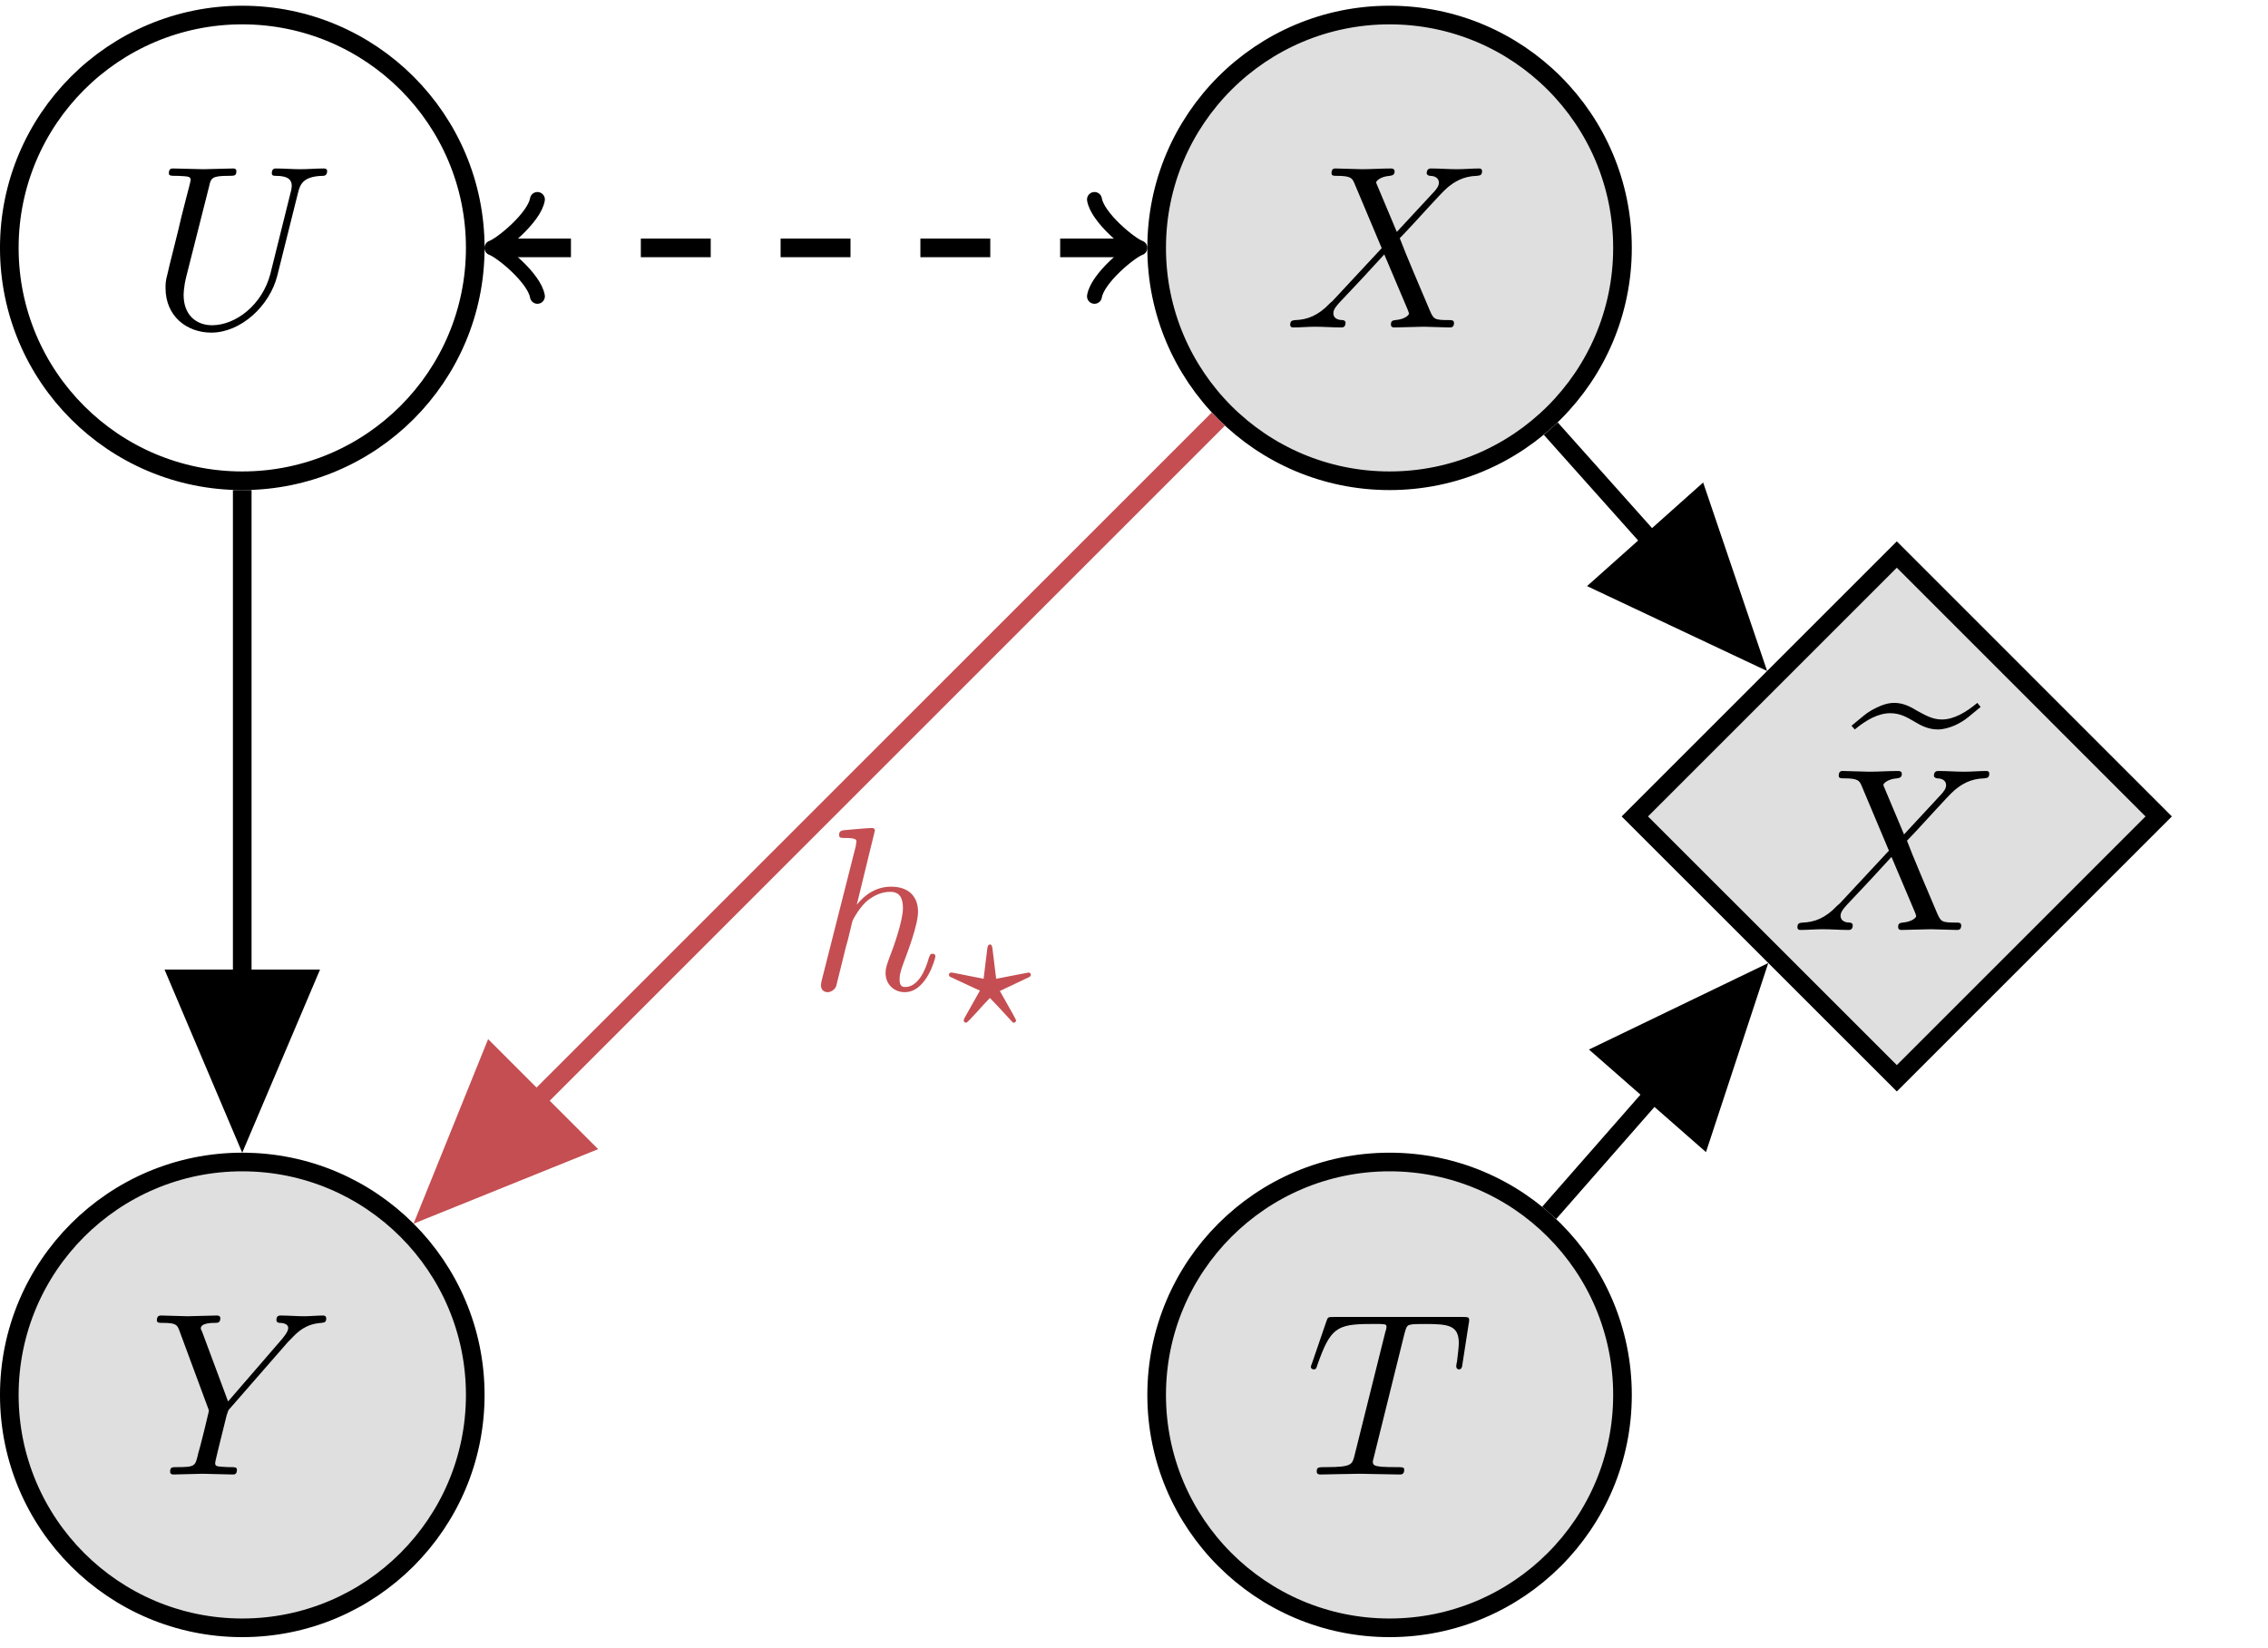
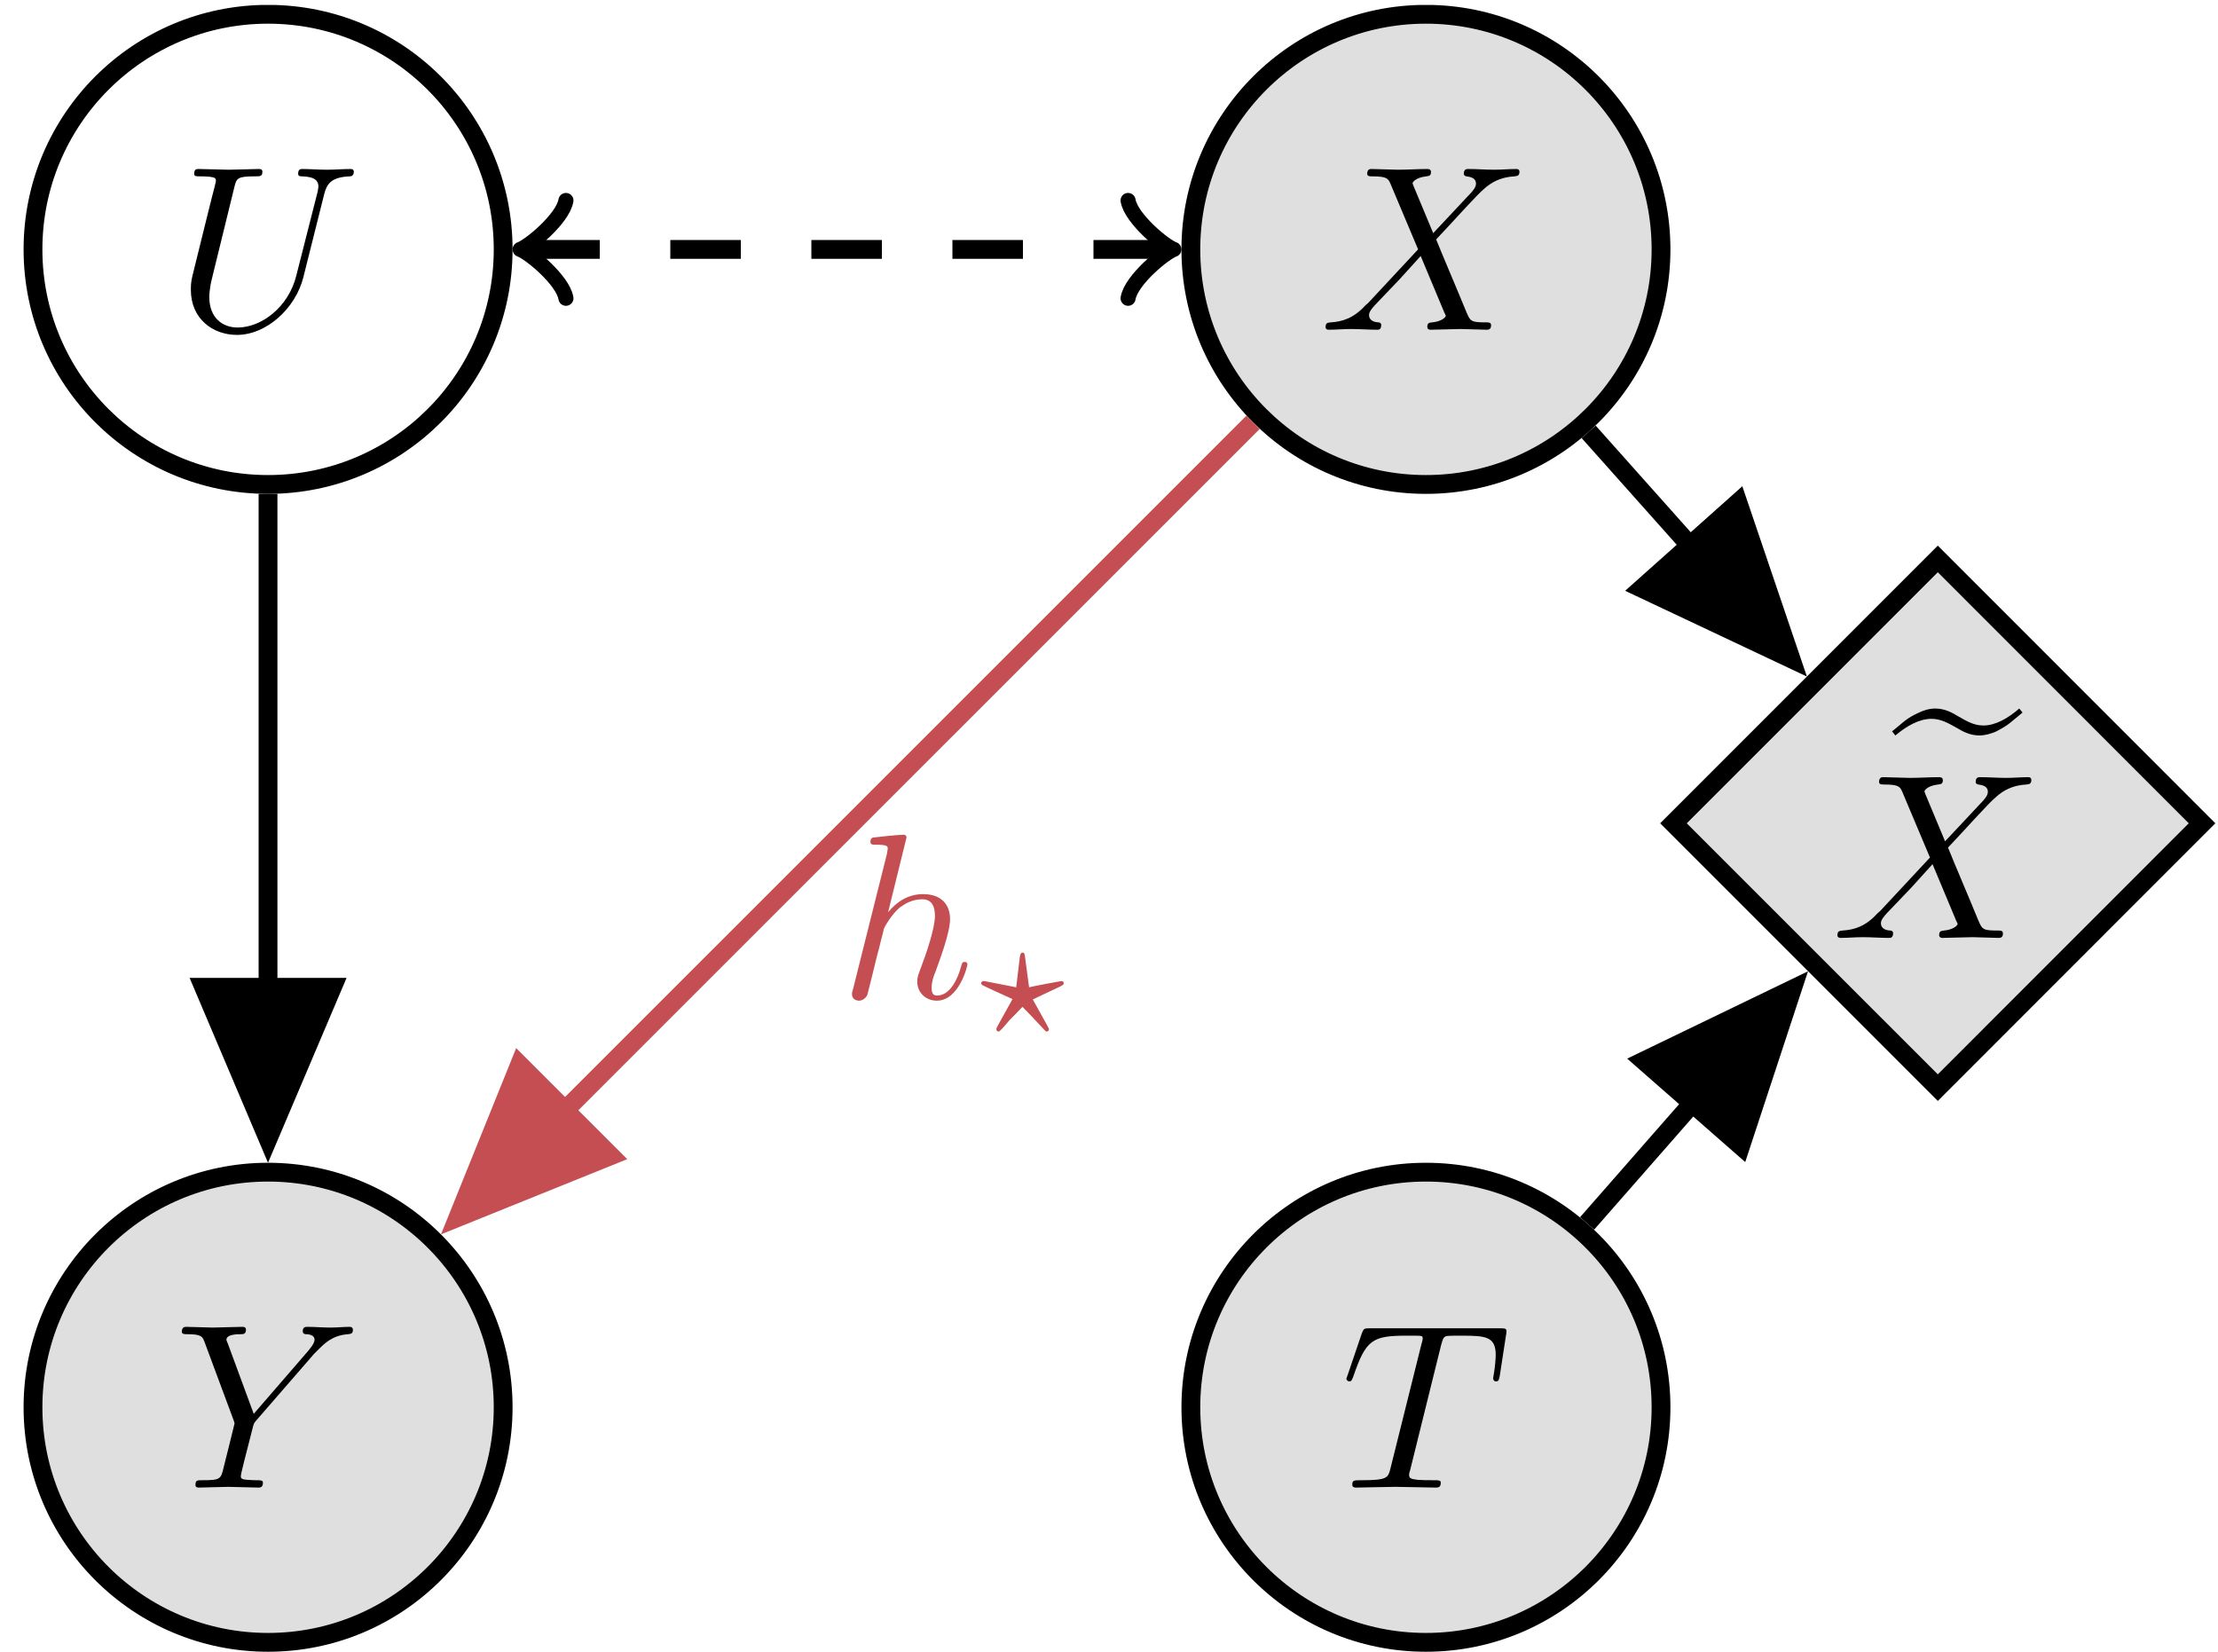
- <svg xmlns="http://www.w3.org/2000/svg" xmlns:xlink="http://www.w3.org/1999/xlink" width="96.043pt" height="69.791pt" viewBox="0 0 96.043 69.791">
+ <svg xmlns="http://www.w3.org/2000/svg" xmlns:xlink="http://www.w3.org/1999/xlink" width="94pt" height="70pt" viewBox="0 0 94 70">
  <defs>
    <g>
      <g id="glyph-0-0">
-         <path d="M 6.266 -5.703 C 6.359 -6.109 6.531 -6.406 7.328 -6.422 C 7.375 -6.422 7.5 -6.438 7.5 -6.625 C 7.5 -6.641 7.5 -6.734 7.359 -6.734 C 7.047 -6.734 6.688 -6.703 6.359 -6.703 C 6.031 -6.703 5.656 -6.734 5.328 -6.734 C 5.281 -6.734 5.156 -6.734 5.156 -6.531 C 5.156 -6.422 5.25 -6.422 5.328 -6.422 C 5.891 -6.422 6 -6.219 6 -6 C 6 -5.969 5.984 -5.812 5.969 -5.781 L 5.094 -2.266 C 4.75 -0.953 3.625 -0.094 2.625 -0.094 C 1.969 -0.094 1.422 -0.516 1.422 -1.375 C 1.422 -1.391 1.422 -1.703 1.531 -2.141 L 2.5 -5.969 C 2.578 -6.328 2.609 -6.422 3.328 -6.422 C 3.578 -6.422 3.656 -6.422 3.656 -6.625 C 3.656 -6.734 3.547 -6.734 3.516 -6.734 C 3.25 -6.734 2.531 -6.703 2.25 -6.703 C 1.969 -6.703 1.266 -6.734 0.984 -6.734 C 0.906 -6.734 0.797 -6.734 0.797 -6.531 C 0.797 -6.422 0.891 -6.422 1.078 -6.422 C 1.094 -6.422 1.281 -6.422 1.453 -6.406 C 1.625 -6.391 1.719 -6.375 1.719 -6.25 C 1.719 -6.188 1.609 -5.781 1.547 -5.547 L 1.328 -4.688 C 1.25 -4.297 0.766 -2.438 0.734 -2.25 C 0.656 -1.969 0.656 -1.828 0.656 -1.672 C 0.656 -0.469 1.562 0.219 2.594 0.219 C 3.828 0.219 5.062 -0.891 5.391 -2.203 Z M 6.266 -5.703 " />
+         <path d="M 6.328 -5.766 C 6.438 -6.172 6.609 -6.469 7.406 -6.5 C 7.453 -6.5 7.578 -6.516 7.578 -6.703 C 7.578 -6.703 7.578 -6.812 7.453 -6.812 C 7.125 -6.812 6.766 -6.781 6.438 -6.781 C 6.094 -6.781 5.719 -6.812 5.391 -6.812 C 5.328 -6.812 5.219 -6.812 5.219 -6.609 C 5.219 -6.5 5.312 -6.5 5.391 -6.5 C 5.969 -6.484 6.078 -6.281 6.078 -6.062 C 6.078 -6.031 6.047 -5.875 6.047 -5.859 L 5.141 -2.297 C 4.812 -0.953 3.656 -0.094 2.656 -0.094 C 1.984 -0.094 1.453 -0.531 1.453 -1.391 C 1.453 -1.406 1.453 -1.719 1.562 -2.156 L 2.516 -6.047 C 2.609 -6.406 2.625 -6.5 3.359 -6.5 C 3.625 -6.5 3.703 -6.5 3.703 -6.703 C 3.703 -6.812 3.594 -6.812 3.562 -6.812 C 3.281 -6.812 2.562 -6.781 2.281 -6.781 C 2 -6.781 1.281 -6.812 1 -6.812 C 0.922 -6.812 0.812 -6.812 0.812 -6.609 C 0.812 -6.5 0.891 -6.5 1.094 -6.5 C 1.109 -6.5 1.297 -6.5 1.469 -6.484 C 1.641 -6.453 1.734 -6.453 1.734 -6.312 C 1.734 -6.266 1.625 -5.844 1.562 -5.609 L 1.344 -4.734 C 1.25 -4.344 0.781 -2.469 0.734 -2.266 C 0.672 -2 0.672 -1.844 0.672 -1.688 C 0.672 -0.484 1.578 0.219 2.625 0.219 C 3.875 0.219 5.109 -0.906 5.438 -2.219 Z M 6.328 -5.766 " />
      </g>
      <g id="glyph-0-1">
-         <path d="M 5.891 -5.609 L 6.031 -5.75 C 6.312 -6.047 6.641 -6.375 7.312 -6.422 C 7.422 -6.438 7.516 -6.438 7.516 -6.609 C 7.516 -6.688 7.469 -6.734 7.391 -6.734 C 7.125 -6.734 6.844 -6.703 6.578 -6.703 C 6.25 -6.703 5.906 -6.734 5.594 -6.734 C 5.531 -6.734 5.406 -6.734 5.406 -6.547 C 5.406 -6.438 5.5 -6.422 5.547 -6.422 C 5.625 -6.422 5.906 -6.406 5.906 -6.203 C 5.906 -6.031 5.672 -5.781 5.641 -5.734 L 3.359 -3.094 L 2.266 -6.031 C 2.203 -6.156 2.203 -6.188 2.203 -6.188 C 2.203 -6.422 2.688 -6.422 2.797 -6.422 C 2.922 -6.422 3.031 -6.422 3.031 -6.625 C 3.031 -6.734 2.906 -6.734 2.875 -6.734 C 2.609 -6.734 1.906 -6.703 1.641 -6.703 C 1.391 -6.703 0.781 -6.734 0.531 -6.734 C 0.469 -6.734 0.344 -6.734 0.344 -6.531 C 0.344 -6.422 0.438 -6.422 0.578 -6.422 C 1.156 -6.422 1.203 -6.344 1.297 -6.094 L 2.5 -2.844 C 2.516 -2.812 2.547 -2.719 2.547 -2.688 C 2.547 -2.656 2.156 -1.062 2.094 -0.891 C 1.969 -0.344 1.969 -0.312 1.172 -0.312 C 0.984 -0.312 0.906 -0.312 0.906 -0.109 C 0.906 0 1.031 0 1.047 0 C 1.328 0 2.016 -0.031 2.281 -0.031 C 2.562 -0.031 3.266 0 3.547 0 C 3.625 0 3.734 0 3.734 -0.203 C 3.734 -0.312 3.641 -0.312 3.453 -0.312 C 3.438 -0.312 3.25 -0.312 3.094 -0.328 C 2.875 -0.344 2.812 -0.359 2.812 -0.484 C 2.812 -0.547 2.906 -0.891 2.953 -1.109 L 3.297 -2.5 C 3.359 -2.688 3.359 -2.719 3.438 -2.797 Z M 5.891 -5.609 " />
+         <path d="M 5.953 -5.672 L 6.094 -5.812 C 6.391 -6.109 6.719 -6.453 7.391 -6.5 C 7.5 -6.516 7.594 -6.516 7.594 -6.688 C 7.594 -6.766 7.547 -6.812 7.469 -6.812 C 7.203 -6.812 6.922 -6.781 6.656 -6.781 C 6.312 -6.781 5.969 -6.812 5.656 -6.812 C 5.594 -6.812 5.469 -6.812 5.469 -6.625 C 5.469 -6.516 5.562 -6.5 5.609 -6.5 C 5.688 -6.5 5.969 -6.484 5.969 -6.266 C 5.969 -6.094 5.734 -5.844 5.703 -5.797 L 3.391 -3.125 L 2.297 -6.094 C 2.234 -6.234 2.234 -6.25 2.234 -6.266 C 2.234 -6.5 2.719 -6.5 2.828 -6.5 C 2.953 -6.5 3.062 -6.5 3.062 -6.703 C 3.062 -6.812 2.938 -6.812 2.906 -6.812 C 2.625 -6.812 1.938 -6.781 1.656 -6.781 C 1.406 -6.781 0.781 -6.812 0.531 -6.812 C 0.484 -6.812 0.344 -6.812 0.344 -6.609 C 0.344 -6.5 0.453 -6.5 0.578 -6.5 C 1.172 -6.5 1.219 -6.406 1.312 -6.156 L 2.531 -2.875 C 2.547 -2.844 2.578 -2.734 2.578 -2.719 C 2.578 -2.688 2.172 -1.078 2.125 -0.891 C 2 -0.344 1.984 -0.312 1.188 -0.312 C 1 -0.312 0.922 -0.312 0.922 -0.109 C 0.922 0 1.031 0 1.062 0 C 1.328 0 2.031 -0.031 2.312 -0.031 C 2.594 -0.031 3.312 0 3.594 0 C 3.656 0 3.781 0 3.781 -0.203 C 3.781 -0.312 3.688 -0.312 3.5 -0.312 C 3.484 -0.312 3.297 -0.312 3.125 -0.328 C 2.906 -0.344 2.844 -0.375 2.844 -0.484 C 2.844 -0.562 2.938 -0.906 2.984 -1.109 L 3.344 -2.516 C 3.391 -2.719 3.406 -2.734 3.484 -2.828 Z M 5.953 -5.672 " />
      </g>
      <g id="glyph-0-2">
-         <path d="M 4.781 -4.047 L 3.953 -6.016 C 3.922 -6.094 3.906 -6.125 3.906 -6.141 C 3.906 -6.203 4.078 -6.391 4.484 -6.422 C 4.578 -6.438 4.688 -6.453 4.688 -6.609 C 4.688 -6.734 4.562 -6.734 4.531 -6.734 C 4.125 -6.734 3.703 -6.703 3.297 -6.703 C 3.047 -6.703 2.438 -6.734 2.188 -6.734 C 2.125 -6.734 2.016 -6.734 2.016 -6.531 C 2.016 -6.422 2.109 -6.422 2.234 -6.422 C 2.828 -6.422 2.891 -6.328 2.984 -6.109 L 4.141 -3.359 L 2.062 -1.125 L 1.938 -1.016 C 1.453 -0.5 0.984 -0.328 0.484 -0.312 C 0.359 -0.297 0.266 -0.297 0.266 -0.109 C 0.266 -0.094 0.266 0 0.391 0 C 0.688 0 1.016 -0.031 1.328 -0.031 C 1.688 -0.031 2.078 0 2.422 0 C 2.484 0 2.609 0 2.609 -0.203 C 2.609 -0.297 2.5 -0.312 2.484 -0.312 C 2.391 -0.312 2.094 -0.328 2.094 -0.609 C 2.094 -0.766 2.234 -0.922 2.359 -1.062 L 3.359 -2.125 L 4.25 -3.094 L 5.25 -0.734 C 5.281 -0.625 5.297 -0.609 5.297 -0.594 C 5.297 -0.516 5.109 -0.344 4.719 -0.312 C 4.609 -0.297 4.531 -0.281 4.531 -0.125 C 4.531 0 4.641 0 4.672 0 C 4.953 0 5.641 -0.031 5.922 -0.031 C 6.156 -0.031 6.766 0 7.016 0 C 7.078 0 7.203 0 7.203 -0.188 C 7.203 -0.312 7.094 -0.312 7.016 -0.312 C 6.359 -0.312 6.344 -0.344 6.172 -0.734 C 5.781 -1.656 5.125 -3.188 4.906 -3.781 C 5.578 -4.469 6.609 -5.656 6.922 -5.922 C 7.203 -6.156 7.578 -6.406 8.172 -6.422 C 8.297 -6.438 8.391 -6.438 8.391 -6.625 C 8.391 -6.641 8.391 -6.734 8.266 -6.734 C 7.969 -6.734 7.641 -6.703 7.328 -6.703 C 6.969 -6.703 6.594 -6.734 6.234 -6.734 C 6.188 -6.734 6.047 -6.734 6.047 -6.531 C 6.047 -6.469 6.109 -6.438 6.172 -6.422 C 6.266 -6.422 6.562 -6.406 6.562 -6.125 C 6.562 -5.984 6.453 -5.859 6.375 -5.766 Z M 4.781 -4.047 " />
+         <path d="M 4.828 -4.094 L 4 -6.078 C 3.969 -6.156 3.953 -6.203 3.953 -6.203 C 3.953 -6.266 4.109 -6.453 4.531 -6.5 C 4.641 -6.516 4.734 -6.516 4.734 -6.688 C 4.734 -6.812 4.609 -6.812 4.578 -6.812 C 4.172 -6.812 3.75 -6.781 3.328 -6.781 C 3.078 -6.781 2.469 -6.812 2.219 -6.812 C 2.156 -6.812 2.031 -6.812 2.031 -6.609 C 2.031 -6.5 2.141 -6.5 2.266 -6.5 C 2.859 -6.5 2.922 -6.406 3.016 -6.188 L 4.188 -3.406 L 2.078 -1.141 L 1.953 -1.031 C 1.469 -0.5 1 -0.344 0.484 -0.312 C 0.359 -0.297 0.266 -0.297 0.266 -0.109 C 0.266 -0.094 0.266 0 0.406 0 C 0.703 0 1.031 -0.031 1.328 -0.031 C 1.703 -0.031 2.094 0 2.453 0 C 2.516 0 2.625 0 2.625 -0.203 C 2.625 -0.297 2.531 -0.312 2.516 -0.312 C 2.422 -0.312 2.109 -0.344 2.109 -0.625 C 2.109 -0.781 2.266 -0.938 2.375 -1.062 L 3.406 -2.141 L 4.297 -3.125 L 5.297 -0.734 C 5.344 -0.625 5.359 -0.625 5.359 -0.594 C 5.359 -0.516 5.156 -0.344 4.781 -0.312 C 4.672 -0.297 4.578 -0.297 4.578 -0.125 C 4.578 0 4.688 0 4.719 0 C 5 0 5.703 -0.031 5.984 -0.031 C 6.234 -0.031 6.844 0 7.094 0 C 7.156 0 7.281 0 7.281 -0.188 C 7.281 -0.312 7.172 -0.312 7.094 -0.312 C 6.438 -0.312 6.406 -0.344 6.234 -0.75 C 5.859 -1.672 5.188 -3.234 4.953 -3.828 C 5.625 -4.531 6.672 -5.719 7 -5.984 C 7.281 -6.234 7.672 -6.469 8.266 -6.5 C 8.391 -6.516 8.484 -6.516 8.484 -6.703 C 8.484 -6.703 8.484 -6.812 8.359 -6.812 C 8.062 -6.812 7.719 -6.781 7.422 -6.781 C 7.047 -6.781 6.672 -6.812 6.312 -6.812 C 6.25 -6.812 6.125 -6.812 6.125 -6.609 C 6.125 -6.547 6.172 -6.516 6.234 -6.5 C 6.328 -6.484 6.641 -6.469 6.641 -6.188 C 6.641 -6.047 6.531 -5.922 6.453 -5.828 Z M 4.828 -4.094 " />
      </g>
      <g id="glyph-0-3">
-         <path d="M 4.203 -5.984 C 4.281 -6.266 4.312 -6.312 4.438 -6.344 C 4.531 -6.375 4.844 -6.375 5.062 -6.375 C 6.047 -6.375 6.5 -6.328 6.5 -5.562 C 6.5 -5.406 6.453 -5.031 6.422 -4.766 C 6.406 -4.734 6.391 -4.609 6.391 -4.578 C 6.391 -4.531 6.422 -4.453 6.5 -4.453 C 6.609 -4.453 6.641 -4.531 6.656 -4.688 L 6.922 -6.406 C 6.938 -6.438 6.938 -6.531 6.938 -6.562 C 6.938 -6.672 6.844 -6.672 6.672 -6.672 L 1.203 -6.672 C 0.969 -6.672 0.953 -6.672 0.891 -6.484 L 0.297 -4.75 C 0.281 -4.719 0.234 -4.578 0.234 -4.562 C 0.234 -4.5 0.281 -4.453 0.359 -4.453 C 0.453 -4.453 0.469 -4.5 0.516 -4.656 C 1.062 -6.188 1.312 -6.375 2.766 -6.375 L 3.156 -6.375 C 3.438 -6.375 3.438 -6.328 3.438 -6.25 C 3.438 -6.188 3.406 -6.078 3.391 -6.047 L 2.078 -0.781 C 1.984 -0.422 1.953 -0.312 0.891 -0.312 C 0.547 -0.312 0.484 -0.312 0.484 -0.125 C 0.484 0 0.594 0 0.656 0 C 0.922 0 1.188 -0.016 1.453 -0.016 C 1.734 -0.016 2.016 -0.031 2.297 -0.031 C 2.578 -0.031 2.844 -0.016 3.109 -0.016 C 3.406 -0.016 3.703 0 3.969 0 C 4.078 0 4.188 0 4.188 -0.203 C 4.188 -0.312 4.109 -0.312 3.859 -0.312 C 3.609 -0.312 3.484 -0.312 3.219 -0.328 C 2.938 -0.359 2.859 -0.391 2.859 -0.547 C 2.859 -0.547 2.859 -0.594 2.906 -0.75 Z M 4.203 -5.984 " />
+         <path d="M 4.25 -6.047 C 4.328 -6.328 4.359 -6.391 4.484 -6.422 C 4.578 -6.438 4.906 -6.438 5.109 -6.438 C 6.125 -6.438 6.562 -6.406 6.562 -5.625 C 6.562 -5.469 6.531 -5.078 6.484 -4.828 C 6.484 -4.781 6.453 -4.672 6.453 -4.641 C 6.453 -4.578 6.484 -4.5 6.578 -4.5 C 6.688 -4.5 6.703 -4.578 6.734 -4.734 L 7 -6.469 C 7.016 -6.516 7.016 -6.609 7.016 -6.641 C 7.016 -6.75 6.922 -6.75 6.75 -6.75 L 1.219 -6.75 C 0.984 -6.75 0.969 -6.734 0.891 -6.547 L 0.297 -4.797 C 0.297 -4.781 0.234 -4.641 0.234 -4.609 C 0.234 -4.562 0.297 -4.5 0.359 -4.5 C 0.453 -4.5 0.469 -4.562 0.531 -4.719 C 1.062 -6.266 1.328 -6.438 2.797 -6.438 L 3.188 -6.438 C 3.469 -6.438 3.469 -6.406 3.469 -6.312 C 3.469 -6.266 3.438 -6.141 3.422 -6.109 L 2.094 -0.781 C 2 -0.422 1.969 -0.312 0.906 -0.312 C 0.547 -0.312 0.484 -0.312 0.484 -0.125 C 0.484 0 0.594 0 0.656 0 C 0.922 0 1.203 -0.016 1.469 -0.016 C 1.75 -0.016 2.047 -0.031 2.328 -0.031 C 2.609 -0.031 2.875 -0.016 3.156 -0.016 C 3.438 -0.016 3.734 0 4.016 0 C 4.109 0 4.234 0 4.234 -0.203 C 4.234 -0.312 4.156 -0.312 3.891 -0.312 C 3.656 -0.312 3.516 -0.312 3.266 -0.328 C 2.969 -0.359 2.891 -0.391 2.891 -0.547 C 2.891 -0.562 2.891 -0.609 2.938 -0.75 Z M 4.25 -6.047 " />
      </g>
      <g id="glyph-0-4">
-         <path d="M 2.828 -6.734 C 2.828 -6.75 2.828 -6.844 2.703 -6.844 C 2.469 -6.844 1.75 -6.766 1.5 -6.75 C 1.422 -6.734 1.312 -6.719 1.312 -6.547 C 1.312 -6.422 1.406 -6.422 1.547 -6.422 C 2.016 -6.422 2.047 -6.359 2.047 -6.266 L 2.016 -6.062 L 0.578 -0.391 C 0.547 -0.25 0.547 -0.234 0.547 -0.172 C 0.547 0.062 0.734 0.109 0.828 0.109 C 0.984 0.109 1.141 -0.016 1.188 -0.141 L 1.375 -0.891 L 1.594 -1.781 C 1.656 -2 1.719 -2.219 1.766 -2.438 C 1.781 -2.5 1.859 -2.828 1.875 -2.891 C 1.906 -2.984 2.203 -3.531 2.547 -3.797 C 2.766 -3.953 3.062 -4.141 3.484 -4.141 C 3.922 -4.141 4.016 -3.812 4.016 -3.453 C 4.016 -2.922 3.641 -1.844 3.406 -1.25 C 3.328 -1.016 3.281 -0.891 3.281 -0.703 C 3.281 -0.234 3.625 0.109 4.094 0.109 C 5.016 0.109 5.391 -1.328 5.391 -1.406 C 5.391 -1.516 5.297 -1.516 5.266 -1.516 C 5.172 -1.516 5.172 -1.484 5.109 -1.328 C 4.969 -0.812 4.656 -0.109 4.109 -0.109 C 3.938 -0.109 3.875 -0.203 3.875 -0.438 C 3.875 -0.688 3.969 -0.922 4.047 -1.141 C 4.203 -1.562 4.656 -2.734 4.656 -3.297 C 4.656 -3.938 4.266 -4.359 3.516 -4.359 C 2.906 -4.359 2.422 -4.047 2.062 -3.594 Z M 2.828 -6.734 " />
+         <path d="M 2.859 -6.812 C 2.859 -6.812 2.859 -6.922 2.734 -6.922 C 2.5 -6.922 1.781 -6.844 1.516 -6.812 C 1.438 -6.812 1.328 -6.797 1.328 -6.625 C 1.328 -6.5 1.422 -6.5 1.562 -6.5 C 2.047 -6.5 2.062 -6.438 2.062 -6.328 L 2.031 -6.125 L 0.594 -0.391 C 0.547 -0.25 0.547 -0.234 0.547 -0.172 C 0.547 0.062 0.75 0.109 0.844 0.109 C 1 0.109 1.156 -0.016 1.203 -0.156 L 1.391 -0.906 L 1.609 -1.797 C 1.672 -2.031 1.734 -2.25 1.781 -2.469 C 1.797 -2.531 1.891 -2.859 1.891 -2.922 C 1.922 -3.016 2.234 -3.562 2.578 -3.844 C 2.797 -4 3.094 -4.188 3.531 -4.188 C 3.953 -4.188 4.062 -3.844 4.062 -3.484 C 4.062 -2.953 3.688 -1.859 3.453 -1.25 C 3.375 -1.031 3.312 -0.906 3.312 -0.703 C 3.312 -0.234 3.672 0.109 4.141 0.109 C 5.078 0.109 5.438 -1.344 5.438 -1.422 C 5.438 -1.531 5.359 -1.531 5.328 -1.531 C 5.219 -1.531 5.219 -1.5 5.172 -1.344 C 5.031 -0.812 4.703 -0.109 4.156 -0.109 C 3.984 -0.109 3.922 -0.203 3.922 -0.438 C 3.922 -0.688 4 -0.922 4.094 -1.141 C 4.25 -1.578 4.703 -2.766 4.703 -3.344 C 4.703 -3.984 4.312 -4.406 3.562 -4.406 C 2.938 -4.406 2.453 -4.094 2.078 -3.641 Z M 2.859 -6.812 " />
      </g>
      <g id="glyph-1-0">
-         <path d="M 5.328 -7.125 C 4.844 -6.719 4.328 -6.422 3.828 -6.422 C 3.438 -6.422 3.141 -6.594 2.797 -6.781 C 2.516 -6.953 2.203 -7.125 1.812 -7.125 C 1.562 -7.125 1.312 -7.047 1.094 -6.938 C 0.891 -6.844 0.703 -6.734 0.531 -6.594 L 0 -6.156 L 0.141 -6 C 0.625 -6.406 1.141 -6.688 1.641 -6.688 C 2.047 -6.688 2.328 -6.531 2.672 -6.328 C 2.953 -6.156 3.266 -6 3.656 -6 C 3.906 -6 4.156 -6.078 4.375 -6.172 C 4.578 -6.266 4.766 -6.375 4.938 -6.516 L 5.469 -6.953 Z M 5.328 -7.125 " />
+         <path d="M 5.391 -7.203 C 4.906 -6.781 4.375 -6.484 3.875 -6.484 C 3.469 -6.484 3.188 -6.656 2.828 -6.859 C 2.547 -7.031 2.234 -7.203 1.828 -7.203 C 1.578 -7.203 1.328 -7.125 1.109 -7.016 C 0.906 -6.922 0.703 -6.812 0.531 -6.672 L 0 -6.234 L 0.141 -6.062 C 0.625 -6.469 1.156 -6.766 1.672 -6.766 C 2.062 -6.766 2.359 -6.594 2.703 -6.406 C 2.984 -6.234 3.297 -6.062 3.703 -6.062 C 3.953 -6.062 4.203 -6.141 4.422 -6.234 C 4.625 -6.344 4.828 -6.453 5 -6.594 L 5.531 -7.031 Z M 5.391 -7.203 " />
      </g>
      <g id="glyph-2-0">
-         <path d="M 3.625 -1.984 C 3.75 -2.031 3.75 -2.078 3.75 -2.109 C 3.75 -2.172 3.688 -2.203 3.656 -2.203 C 3.625 -2.203 2.469 -1.969 2.281 -1.938 L 2.125 -3.219 C 2.109 -3.312 2.094 -3.391 2.016 -3.391 C 1.953 -3.391 1.922 -3.328 1.906 -3.219 L 1.75 -1.938 L 0.484 -2.188 C 0.406 -2.203 0.391 -2.203 0.375 -2.203 C 0.344 -2.203 0.281 -2.172 0.281 -2.109 C 0.281 -2.078 0.297 -2.062 0.312 -2.031 C 0.344 -2.016 1.438 -1.5 1.594 -1.438 L 0.953 -0.297 C 0.906 -0.203 0.906 -0.188 0.906 -0.172 C 0.906 -0.125 0.953 -0.078 1 -0.078 C 1.062 -0.078 1.203 -0.25 1.484 -0.547 C 1.656 -0.75 1.844 -0.938 2.016 -1.125 C 2.359 -0.781 2.844 -0.234 2.922 -0.156 C 2.984 -0.094 2.984 -0.078 3.031 -0.078 C 3.078 -0.078 3.125 -0.125 3.125 -0.172 C 3.125 -0.203 3.031 -0.359 2.984 -0.453 L 2.438 -1.422 Z M 3.625 -1.984 " />
+         <path d="M 3.656 -2 C 3.781 -2.062 3.781 -2.094 3.781 -2.125 C 3.781 -2.188 3.719 -2.219 3.688 -2.219 C 3.656 -2.219 2.5 -2 2.312 -1.953 L 2.141 -3.234 C 2.125 -3.344 2.125 -3.422 2.031 -3.422 C 1.969 -3.422 1.938 -3.359 1.922 -3.25 L 1.766 -1.953 L 0.484 -2.203 C 0.406 -2.219 0.391 -2.219 0.391 -2.219 C 0.344 -2.219 0.281 -2.188 0.281 -2.125 C 0.281 -2.094 0.297 -2.078 0.328 -2.047 C 0.344 -2.031 1.453 -1.516 1.609 -1.453 L 0.969 -0.297 C 0.922 -0.203 0.922 -0.188 0.922 -0.188 C 0.922 -0.125 0.969 -0.078 1.016 -0.078 C 1.078 -0.078 1.219 -0.25 1.484 -0.562 C 1.672 -0.75 1.859 -0.938 2.031 -1.125 C 2.375 -0.781 2.875 -0.234 2.953 -0.156 C 3.016 -0.094 3.016 -0.078 3.062 -0.078 C 3.109 -0.078 3.156 -0.125 3.156 -0.188 C 3.156 -0.203 3.062 -0.359 3.016 -0.453 L 2.469 -1.438 Z M 3.656 -2 " />
      </g>
    </g>
    <clipPath id="clip-0">
-       <path clip-rule="nonzero" d="M 0 0.242 L 21 0.242 L 21 21 L 0 21 Z M 0 0.242 " />
+       <path clip-rule="nonzero" d="M 1 0.211 L 22 0.211 L 22 21 L 1 21 Z M 1 0.211 " />
    </clipPath>
    <clipPath id="clip-1">
-       <path clip-rule="nonzero" d="M 0 0.242 L 32 0.242 L 32 32 L 0 32 Z M 0 0.242 " />
+       <path clip-rule="nonzero" d="M 1 0.211 L 33 0.211 L 33 32 L 1 32 Z M 1 0.211 " />
    </clipPath>
    <clipPath id="clip-2">
-       <path clip-rule="nonzero" d="M 0 38 L 32 38 L 32 69.344 L 0 69.344 Z M 0 38 " />
+       <path clip-rule="nonzero" d="M 1 38 L 33 38 L 33 70 L 1 70 Z M 1 38 " />
    </clipPath>
    <clipPath id="clip-3">
-       <path clip-rule="nonzero" d="M 48 0.242 L 69 0.242 L 69 21 L 48 21 Z M 48 0.242 " />
+       <path clip-rule="nonzero" d="M 50 0.211 L 71 0.211 L 71 21 L 50 21 Z M 50 0.211 " />
    </clipPath>
    <clipPath id="clip-4">
-       <path clip-rule="nonzero" d="M 37 0.242 L 80 0.242 L 80 32 L 37 32 Z M 37 0.242 " />
+       <path clip-rule="nonzero" d="M 39 0.211 L 82 0.211 L 82 32 L 39 32 Z M 39 0.211 " />
    </clipPath>
    <clipPath id="clip-5">
-       <path clip-rule="nonzero" d="M 37 38 L 80 38 L 80 69.344 L 37 69.344 Z M 37 38 " />
-     </clipPath>
-     <clipPath id="clip-6">
-       <path clip-rule="nonzero" d="M 58 12 L 95.094 12 L 95.094 57 L 58 57 Z M 58 12 " />
+       <path clip-rule="nonzero" d="M 1 30 L 26 30 L 26 60 L 1 60 Z M 1 30 " />
    </clipPath>
  </defs>
  <g clip-path="url(#clip-0)">
- 
- </g>
+     <path fill-rule="nonzero" fill="rgb(100%, 100%, 100%)" fill-opacity="1" d="M 21.324 10.57 C 21.324 5.066 16.863 0.605 11.359 0.605 C 5.859 0.605 1.398 5.066 1.398 10.57 C 1.398 16.074 5.859 20.531 11.359 20.531 C 16.863 20.531 21.324 16.074 21.324 10.57 Z M 21.324 10.57 " />
+   </g>
  <g clip-path="url(#clip-1)">
-     <path fill="none" stroke-width="0.797" stroke-linecap="butt" stroke-linejoin="miter" stroke="rgb(0%, 0%, 0%)" stroke-opacity="1" stroke-miterlimit="10" d="M 9.965 -0 C 9.965 5.503 5.503 9.961 -0.001 9.961 C -5.501 9.961 -9.963 5.503 -9.963 -0 C -9.963 -5.504 -5.501 -9.962 -0.001 -9.962 C 5.503 -9.962 9.965 -5.504 9.965 -0 Z M 9.965 -0 " transform="matrix(0.990134, 0, 0, -0.990134, 10.25878, 10.49959)" />
+     <path fill="none" stroke-width="0.797" stroke-linecap="butt" stroke-linejoin="miter" stroke="rgb(0%, 0%, 0%)" stroke-opacity="1" stroke-miterlimit="10" d="M 9.963 -0 C 9.963 5.504 5.502 9.965 -0.002 9.965 C -5.502 9.965 -9.963 5.504 -9.963 -0 C -9.963 -5.504 -5.502 -9.961 -0.002 -9.961 C 5.502 -9.961 9.963 -5.504 9.963 -0 Z M 9.963 -0 " transform="matrix(1, 0, 0, -1, 11.361, 10.57)" />
  </g>
  <g fill="rgb(0%, 0%, 0%)" fill-opacity="1">
-     <use xlink:href="#glyph-0-0" x="6.354" y="13.87" />
+     <use xlink:href="#glyph-0-0" x="7.417" y="13.974" />
  </g>
-   <path fill-rule="nonzero" fill="rgb(87.5%, 87.5%, 87.5%)" fill-opacity="1" d="M 20.125 59.086 C 20.125 53.637 15.707 49.219 10.258 49.219 C 4.812 49.219 0.395 53.637 0.395 59.086 C 0.395 64.531 4.812 68.949 10.258 68.949 C 15.707 68.949 20.125 64.531 20.125 59.086 Z M 20.125 59.086 " />
+   <path fill-rule="nonzero" fill="rgb(87.5%, 87.5%, 87.5%)" fill-opacity="1" d="M 21.324 59.641 C 21.324 54.137 16.863 49.676 11.359 49.676 C 5.859 49.676 1.398 54.137 1.398 59.641 C 1.398 65.141 5.859 69.602 11.359 69.602 C 16.863 69.602 21.324 65.141 21.324 59.641 Z M 21.324 59.641 " />
  <g clip-path="url(#clip-2)">
-     <path fill="none" stroke-width="0.797" stroke-linecap="butt" stroke-linejoin="miter" stroke="rgb(0%, 0%, 0%)" stroke-opacity="1" stroke-miterlimit="10" d="M 9.965 -49.07 C 9.965 -43.567 5.503 -39.105 -0.001 -39.105 C -5.501 -39.105 -9.963 -43.567 -9.963 -49.07 C -9.963 -54.57 -5.501 -59.032 -0.001 -59.032 C 5.503 -59.032 9.965 -54.57 9.965 -49.07 Z M 9.965 -49.07 " transform="matrix(0.990134, 0, 0, -0.990134, 10.25878, 10.49959)" />
+     <path fill="none" stroke-width="0.797" stroke-linecap="butt" stroke-linejoin="miter" stroke="rgb(0%, 0%, 0%)" stroke-opacity="1" stroke-miterlimit="10" d="M 9.963 -49.071 C 9.963 -43.567 5.502 -39.106 -0.002 -39.106 C -5.502 -39.106 -9.963 -43.567 -9.963 -49.071 C -9.963 -54.571 -5.502 -59.032 -0.002 -59.032 C 5.502 -59.032 9.963 -54.571 9.963 -49.071 Z M 9.963 -49.071 " transform="matrix(1, 0, 0, -1, 11.361, 10.57)" />
  </g>
  <g fill="rgb(0%, 0%, 0%)" fill-opacity="1">
-     <use xlink:href="#glyph-0-1" x="6.299" y="62.455" />
+     <use xlink:href="#glyph-0-1" x="7.362" y="63.043" />
  </g>
  <g clip-path="url(#clip-3)">
-     <path fill-rule="nonzero" fill="rgb(87.5%, 87.5%, 87.5%)" fill-opacity="1" d="M 68.707 10.5 C 68.707 5.051 64.293 0.637 58.844 0.637 C 53.395 0.637 48.98 5.051 48.98 10.5 C 48.98 15.949 53.395 20.363 58.844 20.363 C 64.293 20.363 68.707 15.949 68.707 10.5 Z M 68.707 10.5 " />
+     <path fill-rule="nonzero" fill="rgb(87.5%, 87.5%, 87.5%)" fill-opacity="1" d="M 70.395 10.57 C 70.395 5.066 65.934 0.605 60.43 0.605 C 54.93 0.605 50.469 5.066 50.469 10.57 C 50.469 16.074 54.93 20.531 60.43 20.531 C 65.934 20.531 70.395 16.074 70.395 10.57 Z M 70.395 10.57 " />
  </g>
  <g clip-path="url(#clip-4)">
-     <path fill="none" stroke-width="0.797" stroke-linecap="butt" stroke-linejoin="miter" stroke="rgb(0%, 0%, 0%)" stroke-opacity="1" stroke-miterlimit="10" d="M 59.031 -0 C 59.031 5.503 54.573 9.961 49.069 9.961 C 43.566 9.961 39.108 5.503 39.108 -0 C 39.108 -5.504 43.566 -9.962 49.069 -9.962 C 54.573 -9.962 59.031 -5.504 59.031 -0 Z M 59.031 -0 " transform="matrix(0.990134, 0, 0, -0.990134, 10.25878, 10.49959)" />
+     <path fill="none" stroke-width="0.797" stroke-linecap="butt" stroke-linejoin="miter" stroke="rgb(0%, 0%, 0%)" stroke-opacity="1" stroke-miterlimit="10" d="M 59.034 -0 C 59.034 5.504 54.573 9.965 49.069 9.965 C 43.569 9.965 39.108 5.504 39.108 -0 C 39.108 -5.504 43.569 -9.961 49.069 -9.961 C 54.573 -9.961 59.034 -5.504 59.034 -0 Z M 59.034 -0 " transform="matrix(1, 0, 0, -1, 11.361, 10.57)" />
  </g>
  <g fill="rgb(0%, 0%, 0%)" fill-opacity="1">
-     <use xlink:href="#glyph-0-2" x="54.37" y="13.87" />
+     <use xlink:href="#glyph-0-2" x="55.912" y="13.974" />
  </g>
-   <path fill-rule="nonzero" fill="rgb(87.5%, 87.5%, 87.5%)" fill-opacity="1" d="M 68.707 59.086 C 68.707 53.637 64.293 49.219 58.844 49.219 C 53.395 49.219 48.98 53.637 48.98 59.086 C 48.98 64.531 53.395 68.949 58.844 68.949 C 64.293 68.949 68.707 64.531 68.707 59.086 Z M 68.707 59.086 " />
-   <g clip-path="url(#clip-5)">
-     <path fill="none" stroke-width="0.797" stroke-linecap="butt" stroke-linejoin="miter" stroke="rgb(0%, 0%, 0%)" stroke-opacity="1" stroke-miterlimit="10" d="M 59.031 -49.07 C 59.031 -43.567 54.573 -39.105 49.069 -39.105 C 43.566 -39.105 39.108 -43.567 39.108 -49.07 C 39.108 -54.57 43.566 -59.032 49.069 -59.032 C 54.573 -59.032 59.031 -54.57 59.031 -49.07 Z M 59.031 -49.07 " transform="matrix(0.990134, 0, 0, -0.990134, 10.25878, 10.49959)" />
+   <path fill-rule="nonzero" fill="rgb(87.5%, 87.5%, 87.5%)" fill-opacity="1" stroke-width="0.797" stroke-linecap="butt" stroke-linejoin="miter" stroke="rgb(0%, 0%, 0%)" stroke-opacity="1" stroke-miterlimit="10" d="M 59.034 -49.071 C 59.034 -43.567 54.573 -39.106 49.069 -39.106 C 43.569 -39.106 39.108 -43.567 39.108 -49.071 C 39.108 -54.571 43.569 -59.032 49.069 -59.032 C 54.573 -59.032 59.034 -54.571 59.034 -49.071 Z M 59.034 -49.071 " transform="matrix(1, 0, 0, -1, 11.361, 10.57)" />
+   <g fill="rgb(0%, 0%, 0%)" fill-opacity="1">
+     <use xlink:href="#glyph-0-3" x="56.827" y="63.043" />
+   </g>
+   <path fill-rule="nonzero" fill="rgb(87.5%, 87.5%, 87.5%)" fill-opacity="1" stroke-width="0.797" stroke-linecap="butt" stroke-linejoin="miter" stroke="rgb(0%, 0%, 0%)" stroke-opacity="1" stroke-miterlimit="10" d="M 81.963 -24.321 L 70.764 -13.117 L 59.561 -24.321 L 70.764 -35.524 Z M 81.963 -24.321 " transform="matrix(1, 0, 0, -1, 11.361, 10.57)" />
+   <g fill="rgb(0%, 0%, 0%)" fill-opacity="1">
+     <use xlink:href="#glyph-1-0" x="80.186" y="37.23" />
  </g>
  <g fill="rgb(0%, 0%, 0%)" fill-opacity="1">
-     <use xlink:href="#glyph-0-3" x="55.276" y="62.455" />
+     <use xlink:href="#glyph-0-2" x="77.605" y="39.748" />
  </g>
-   <path fill-rule="nonzero" fill="rgb(87.5%, 87.5%, 87.5%)" fill-opacity="1" d="M 91.414 34.582 L 80.324 23.488 L 69.23 34.582 L 80.324 45.672 Z M 91.414 34.582 " />
-   <g clip-path="url(#clip-6)">
-     <path fill="none" stroke-width="0.797" stroke-linecap="butt" stroke-linejoin="miter" stroke="rgb(0%, 0%, 0%)" stroke-opacity="1" stroke-miterlimit="10" d="M 81.964 -24.322 L 70.764 -13.118 L 59.559 -24.322 L 70.764 -35.523 Z M 81.964 -24.322 " transform="matrix(0.990134, 0, 0, -0.990134, 10.25878, 10.49959)" />
-   </g>
-   <g fill="rgb(0%, 0%, 0%)" fill-opacity="1">
-     <use xlink:href="#glyph-1-0" x="78.405" y="36.897" />
-   </g>
-   <g fill="rgb(0%, 0%, 0%)" fill-opacity="1">
-     <use xlink:href="#glyph-0-2" x="75.849" y="39.39" />
-   </g>
-   <path fill="none" stroke-width="0.797" stroke-linecap="butt" stroke-linejoin="miter" stroke="rgb(76.862%, 30.588%, 32.158%)" stroke-opacity="1" stroke-miterlimit="10" d="M 41.743 -7.327 L 8.296 -40.774 " transform="matrix(0.990134, 0, 0, -0.990134, 10.25878, 10.49959)" />
-   <path fill-rule="nonzero" fill="rgb(76.862%, 30.588%, 32.158%)" fill-opacity="1" stroke-width="0.797" stroke-linecap="butt" stroke-linejoin="miter" stroke="rgb(76.862%, 30.588%, 32.158%)" stroke-opacity="1" stroke-miterlimit="10" d="M -6.069 2.726 L 0.35 0 L -6.069 -2.725 Z M -6.069 2.726 " transform="matrix(-0.700124, 0.700124, 0.700124, 0.700124, 18.47141, 50.87217)" />
+   <path fill="none" stroke-width="0.797" stroke-linecap="butt" stroke-linejoin="miter" stroke="rgb(76.862%, 30.588%, 32.158%)" stroke-opacity="1" stroke-miterlimit="10" d="M 41.744 -7.328 L 8.295 -40.774 " transform="matrix(1, 0, 0, -1, 11.361, 10.57)" />
+   <path fill-rule="nonzero" fill="rgb(76.862%, 30.588%, 32.158%)" fill-opacity="1" stroke-width="0.797" stroke-linecap="butt" stroke-linejoin="miter" stroke="rgb(76.862%, 30.588%, 32.158%)" stroke-opacity="1" stroke-miterlimit="10" d="M -6.07 2.726 L 0.347 -0 L -6.07 -2.726 Z M -6.07 2.726 " transform="matrix(-0.7071, 0.7071, 0.7071, 0.7071, 19.65546, 51.34487)" />
  <g fill="rgb(76.862%, 30.588%, 32.158%)" fill-opacity="1">
-     <use xlink:href="#glyph-0-4" x="34.22" y="41.916" />
+     <use xlink:href="#glyph-0-4" x="35.561" y="42.299" />
  </g>
  <g fill="rgb(76.862%, 30.588%, 32.158%)" fill-opacity="1">
-     <use xlink:href="#glyph-2-0" x="39.903" y="43.396" />
+     <use xlink:href="#glyph-2-0" x="41.301" y="43.794" />
  </g>
-   <path fill="none" stroke-width="0.797" stroke-linecap="butt" stroke-linejoin="miter" stroke="rgb(0%, 0%, 0%)" stroke-opacity="1" stroke-dasharray="2.989 2.989" stroke-miterlimit="10" d="M 11.069 -0 L 37.999 -0 " transform="matrix(0.990134, 0, 0, -0.990134, 10.25878, 10.49959)" />
-   <path fill="none" stroke-width="0.638" stroke-linecap="round" stroke-linejoin="round" stroke="rgb(0%, 0%, 0%)" stroke-opacity="1" stroke-miterlimit="10" d="M -1.555 2.072 C -1.425 1.294 -0.001 0.131 0.39 0 C -0.001 -0.13 -1.425 -1.294 -1.555 -2.071 " transform="matrix(-0.990134, 0, 0, 0.990134, 21.21821, 10.49959)" />
-   <path fill="none" stroke-width="0.638" stroke-linecap="round" stroke-linejoin="round" stroke="rgb(0%, 0%, 0%)" stroke-opacity="1" stroke-miterlimit="10" d="M -1.552 2.071 C -1.426 1.294 -0.002 0.13 0.389 -0 C -0.002 -0.131 -1.426 -1.294 -1.552 -2.072 " transform="matrix(0.990134, 0, 0, -0.990134, 47.88458, 10.49959)" />
-   <path fill="none" stroke-width="0.797" stroke-linecap="butt" stroke-linejoin="miter" stroke="rgb(0%, 0%, 0%)" stroke-opacity="1" stroke-miterlimit="10" d="M -0.001 -10.36 L -0.001 -37.338 " transform="matrix(0.990134, 0, 0, -0.990134, 10.25878, 10.49959)" />
-   <path fill-rule="nonzero" fill="rgb(0%, 0%, 0%)" fill-opacity="1" stroke-width="0.797" stroke-linecap="butt" stroke-linejoin="miter" stroke="rgb(0%, 0%, 0%)" stroke-opacity="1" stroke-miterlimit="10" d="M -6.069 2.725 L 0.349 -0.001 L -6.069 -2.723 Z M -6.069 2.725 " transform="matrix(0, 0.990134, 0.990134, 0, 10.25878, 47.4704)" />
-   <path fill="none" stroke-width="0.797" stroke-linecap="butt" stroke-linejoin="miter" stroke="rgb(0%, 0%, 0%)" stroke-opacity="1" stroke-miterlimit="10" d="M 55.965 -7.733 L 64.305 -17.079 " transform="matrix(0.990134, 0, 0, -0.990134, 10.25878, 10.49959)" />
-   <path fill-rule="nonzero" fill="rgb(0%, 0%, 0%)" fill-opacity="1" stroke-width="0.797" stroke-linecap="butt" stroke-linejoin="miter" stroke="rgb(0%, 0%, 0%)" stroke-opacity="1" stroke-miterlimit="10" d="M -6.072 2.726 L 0.349 0.002 L -6.07 -2.726 Z M -6.072 2.726 " transform="matrix(0.659033, 0.738888, 0.738888, -0.659033, 73.92853, 27.41165)" />
-   <path fill="none" stroke-width="0.797" stroke-linecap="butt" stroke-linejoin="miter" stroke="rgb(0%, 0%, 0%)" stroke-opacity="1" stroke-miterlimit="10" d="M 55.898 -41.279 L 64.365 -31.621 " transform="matrix(0.990134, 0, 0, -0.990134, 10.25878, 10.49959)" />
-   <path fill-rule="nonzero" fill="rgb(0%, 0%, 0%)" fill-opacity="1" stroke-width="0.797" stroke-linecap="butt" stroke-linejoin="miter" stroke="rgb(0%, 0%, 0%)" stroke-opacity="1" stroke-miterlimit="10" d="M -6.071 2.725 L 0.348 -0.001 L -6.072 -2.727 Z M -6.071 2.725 " transform="matrix(0.652647, -0.744531, -0.744531, -0.652647, 73.98749, 41.80916)" />
+   <path fill="none" stroke-width="0.797" stroke-linecap="butt" stroke-linejoin="miter" stroke="rgb(0%, 0%, 0%)" stroke-opacity="1" stroke-dasharray="2.989 2.989" stroke-miterlimit="10" d="M 11.069 -0 L 38.002 -0 " transform="matrix(1, 0, 0, -1, 11.361, 10.57)" />
+   <path fill="none" stroke-width="0.638" stroke-linecap="round" stroke-linejoin="round" stroke="rgb(0%, 0%, 0%)" stroke-opacity="1" stroke-miterlimit="10" d="M -1.555 2.071 C -1.426 1.293 -0 0.129 0.387 0 C -0 -0.129 -1.426 -1.297 -1.555 -2.074 " transform="matrix(-1, 0, 0, 1, 22.42963, 10.57)" />
+   <path fill="none" stroke-width="0.638" stroke-linecap="round" stroke-linejoin="round" stroke="rgb(0%, 0%, 0%)" stroke-opacity="1" stroke-miterlimit="10" d="M -1.553 2.074 C -1.424 1.297 0.002 0.129 0.388 -0 C 0.002 -0.129 -1.424 -1.293 -1.553 -2.071 " transform="matrix(1, 0, 0, -1, 49.36172, 10.57)" />
+   <path fill="none" stroke-width="0.797" stroke-linecap="butt" stroke-linejoin="miter" stroke="rgb(0%, 0%, 0%)" stroke-opacity="1" stroke-miterlimit="10" d="M -0.002 -10.36 L -0.002 -37.34 " transform="matrix(1, 0, 0, -1, 11.361, 10.57)" />
+   <path fill-rule="nonzero" fill="rgb(0%, 0%, 0%)" fill-opacity="1" d="M 14.086 41.84 L 11.359 48.258 L 8.637 41.84 Z M 14.086 41.84 " />
+   <g clip-path="url(#clip-5)">
+     <path fill="none" stroke-width="0.797" stroke-linecap="butt" stroke-linejoin="miter" stroke="rgb(0%, 0%, 0%)" stroke-opacity="1" stroke-miterlimit="10" d="M -6.069 2.725 L 0.349 -0.002 L -6.069 -2.724 Z M -6.069 2.725 " transform="matrix(0, 1, 1, 0, 11.361, 47.9092)" />
+   </g>
+   <path fill="none" stroke-width="0.797" stroke-linecap="butt" stroke-linejoin="miter" stroke="rgb(0%, 0%, 0%)" stroke-opacity="1" stroke-miterlimit="10" d="M 55.967 -7.731 L 64.303 -17.082 " transform="matrix(1, 0, 0, -1, 11.361, 10.57)" />
+   <path fill-rule="nonzero" fill="rgb(0%, 0%, 0%)" fill-opacity="1" stroke-width="0.797" stroke-linecap="butt" stroke-linejoin="miter" stroke="rgb(0%, 0%, 0%)" stroke-opacity="1" stroke-miterlimit="10" d="M -6.073 2.725 L 0.349 0.001 L -6.072 -2.726 Z M -6.073 2.725 " transform="matrix(0.6656, 0.74625, 0.74625, -0.6656, 75.66518, 27.65058)" />
+   <path fill="none" stroke-width="0.797" stroke-linecap="butt" stroke-linejoin="miter" stroke="rgb(0%, 0%, 0%)" stroke-opacity="1" stroke-miterlimit="10" d="M 55.901 -41.278 L 64.366 -31.621 " transform="matrix(1, 0, 0, -1, 11.361, 10.57)" />
+   <path fill-rule="nonzero" fill="rgb(0%, 0%, 0%)" fill-opacity="1" stroke-width="0.797" stroke-linecap="butt" stroke-linejoin="miter" stroke="rgb(0%, 0%, 0%)" stroke-opacity="1" stroke-miterlimit="10" d="M -6.07 2.723 L 0.347 0.001 L -6.069 -2.725 Z M -6.07 2.723 " transform="matrix(0.65915, -0.75195, -0.75195, -0.65915, 75.72472, 42.19155)" />
</svg>
